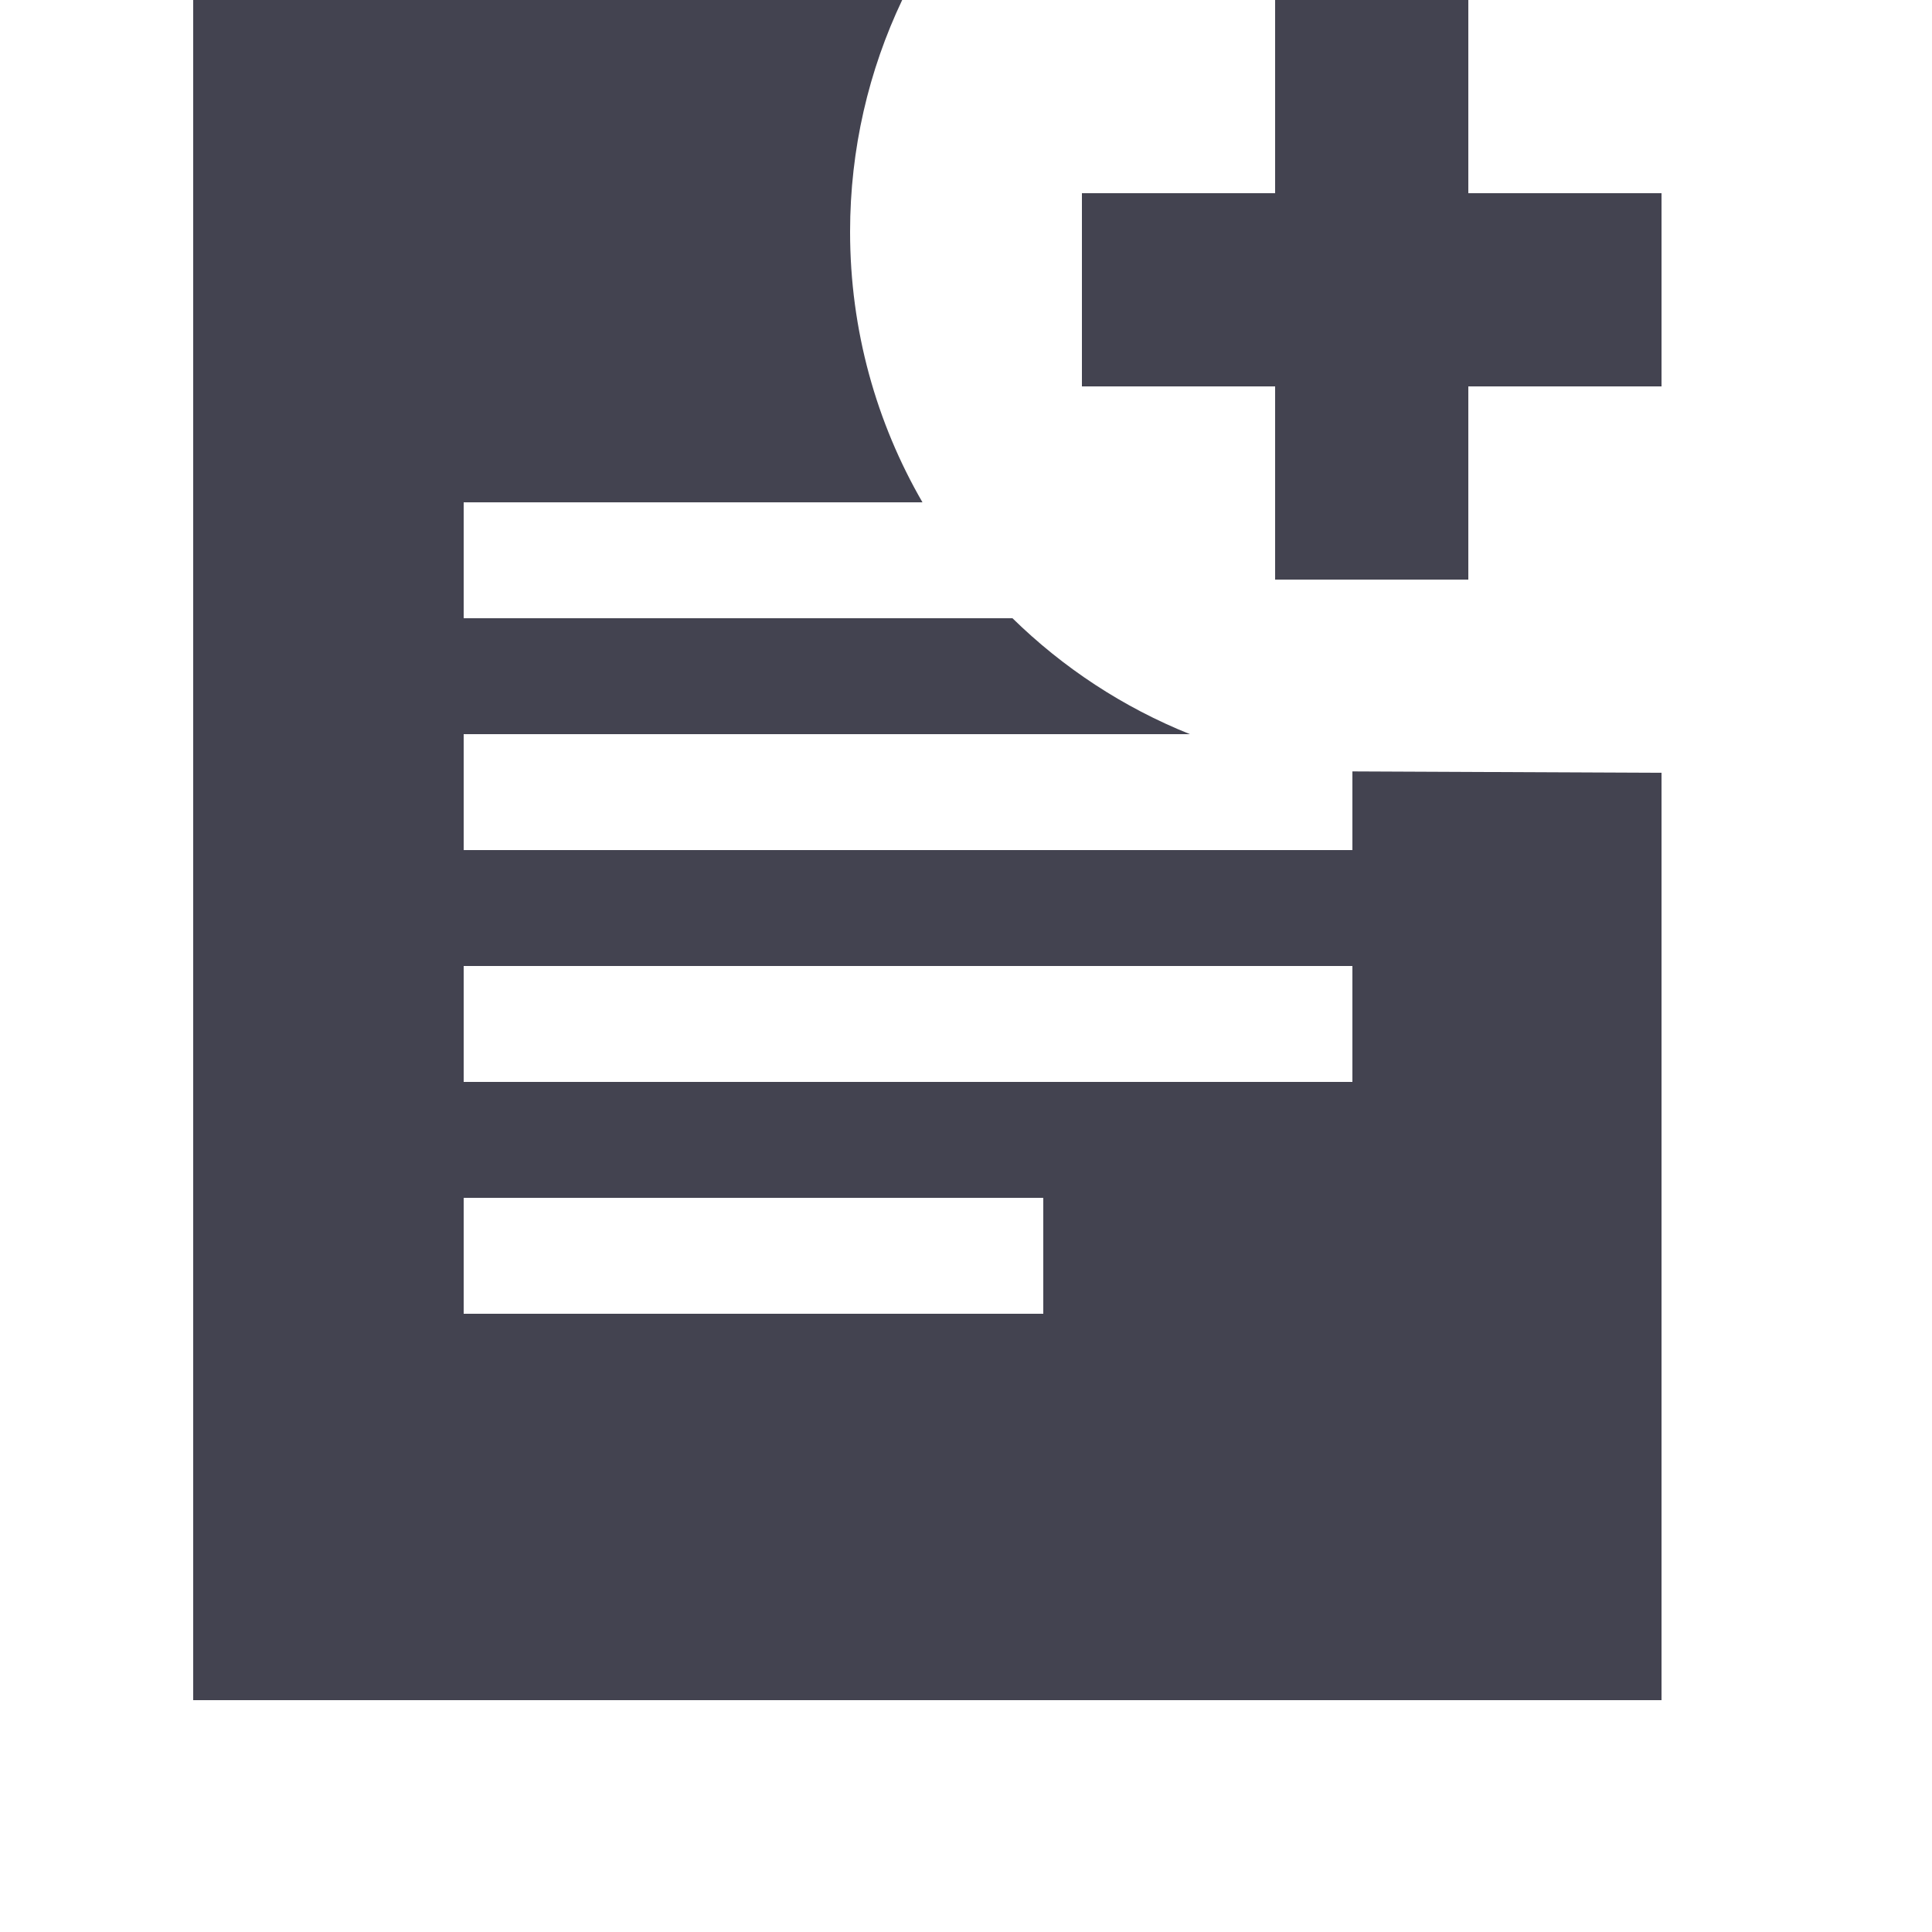
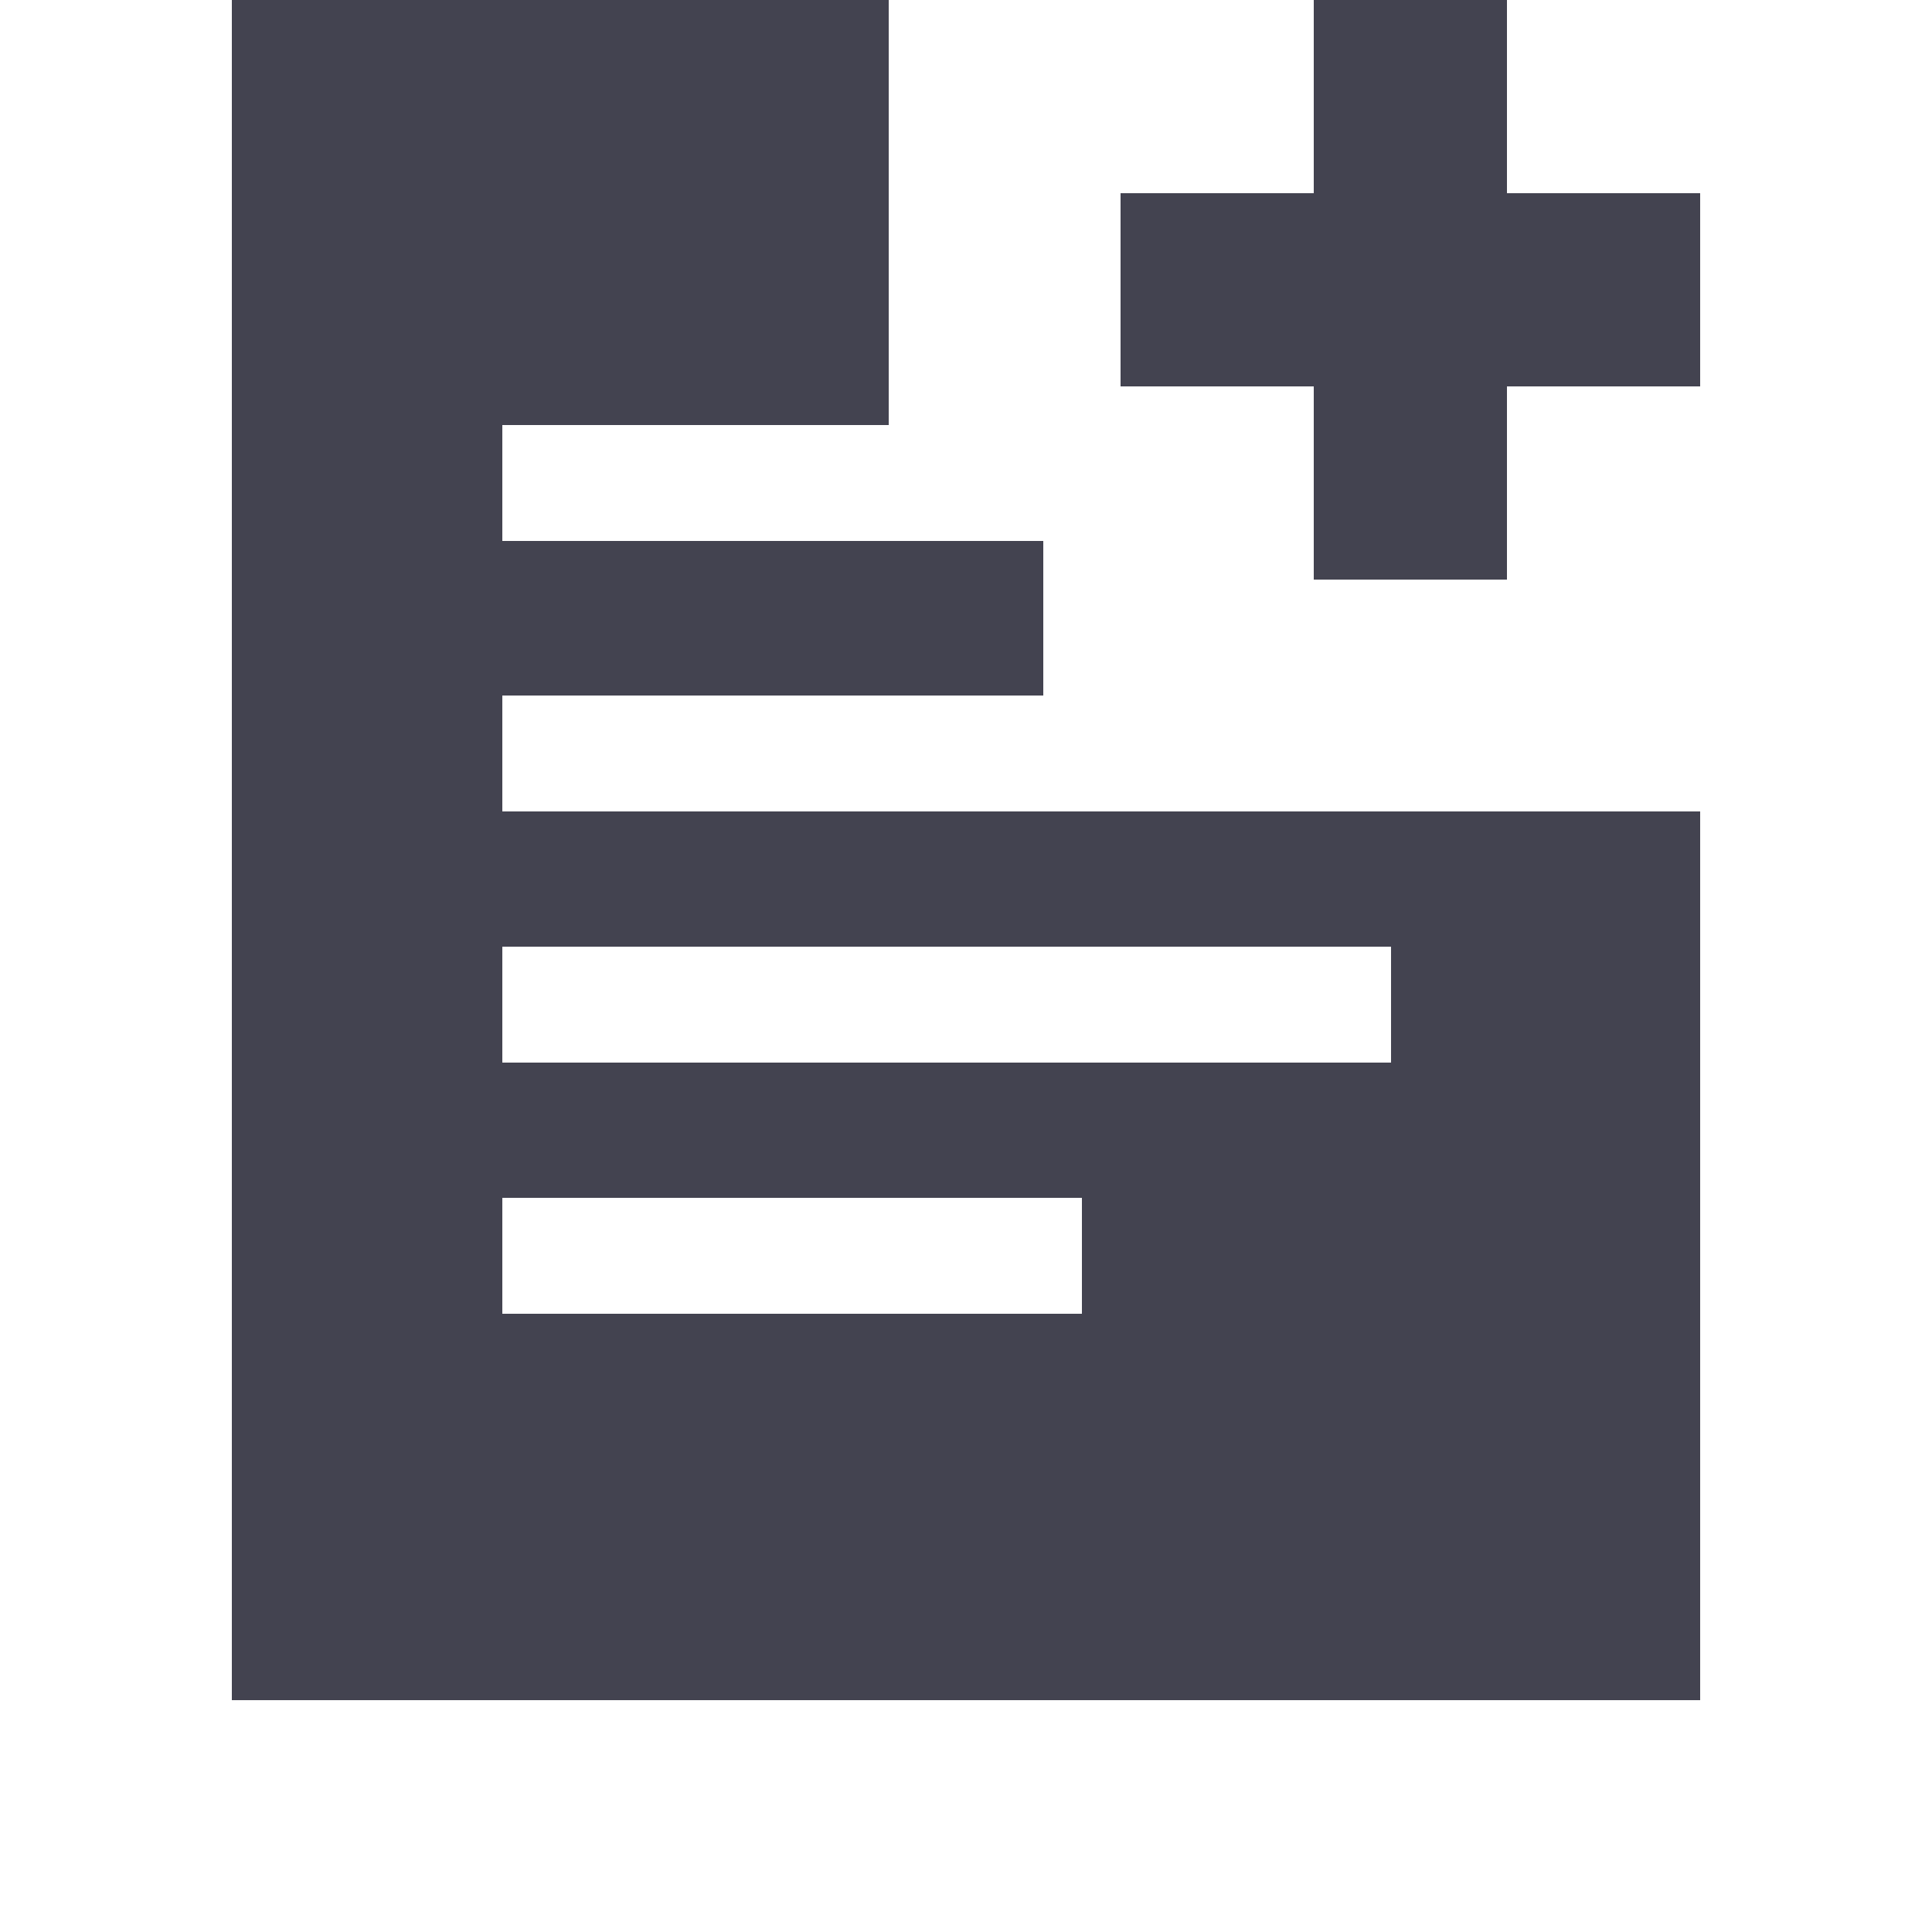
<svg xmlns="http://www.w3.org/2000/svg" width="1000" height="1000" id="svg11278" version="1.1">
  <defs id="defs11280" />
  <g id="layer1" transform="translate(0,-52.3622)">
-     <path style="fill:#434350;fill-opacity:1;stroke:none;display:inline" d="m 660,52.362 0,100 -100,0 0,100 100,0 0,100 100,0 0,-100 100,0 0,-100 -100,0 0,-100 z" id="path12766" />
-     <path style="fill:#434350;fill-opacity:1;stroke:none" d="m 100,0 0,880 760,0 0,-480 -160,-0.719 0,40.719 -460,0 0,-60 375.906,0 C 581.359,366.154 550.207,345.617 524.062,320 L 240,320 l 0,-60 237.469,0 C 453.643,218.815 440,171.002 440,120 440,77.056 449.691,36.37 466.969,0 z m 140,500 460,0 0,60 -460,0 z m 0,120 300,0 0,60 -300,0 z" transform="translate(0,52.3622)" id="path4268" />
+     <path style="fill:#434350;fill-opacity:1;stroke:none;display:inline" d="m 680,52.362 0,100 -100,0 0,100 100,0 0,100 100,0 0,-100 100,0 0,-100 -100,0 0,-100 z" id="path12766" />
+     <path style="fill:#434350;fill-opacity:1;stroke:none" d="m 120,52.362 0,880 760,0 0,-460 -620,0 0,-60 280,0 0,-80 -280,0 0,-60 200,0 0,-220 z m 140,490 460,0 0,60 -460,0 z m 0,130 300,0 0,60 -300,0 z" id="path4268" />
  </g>
</svg>
